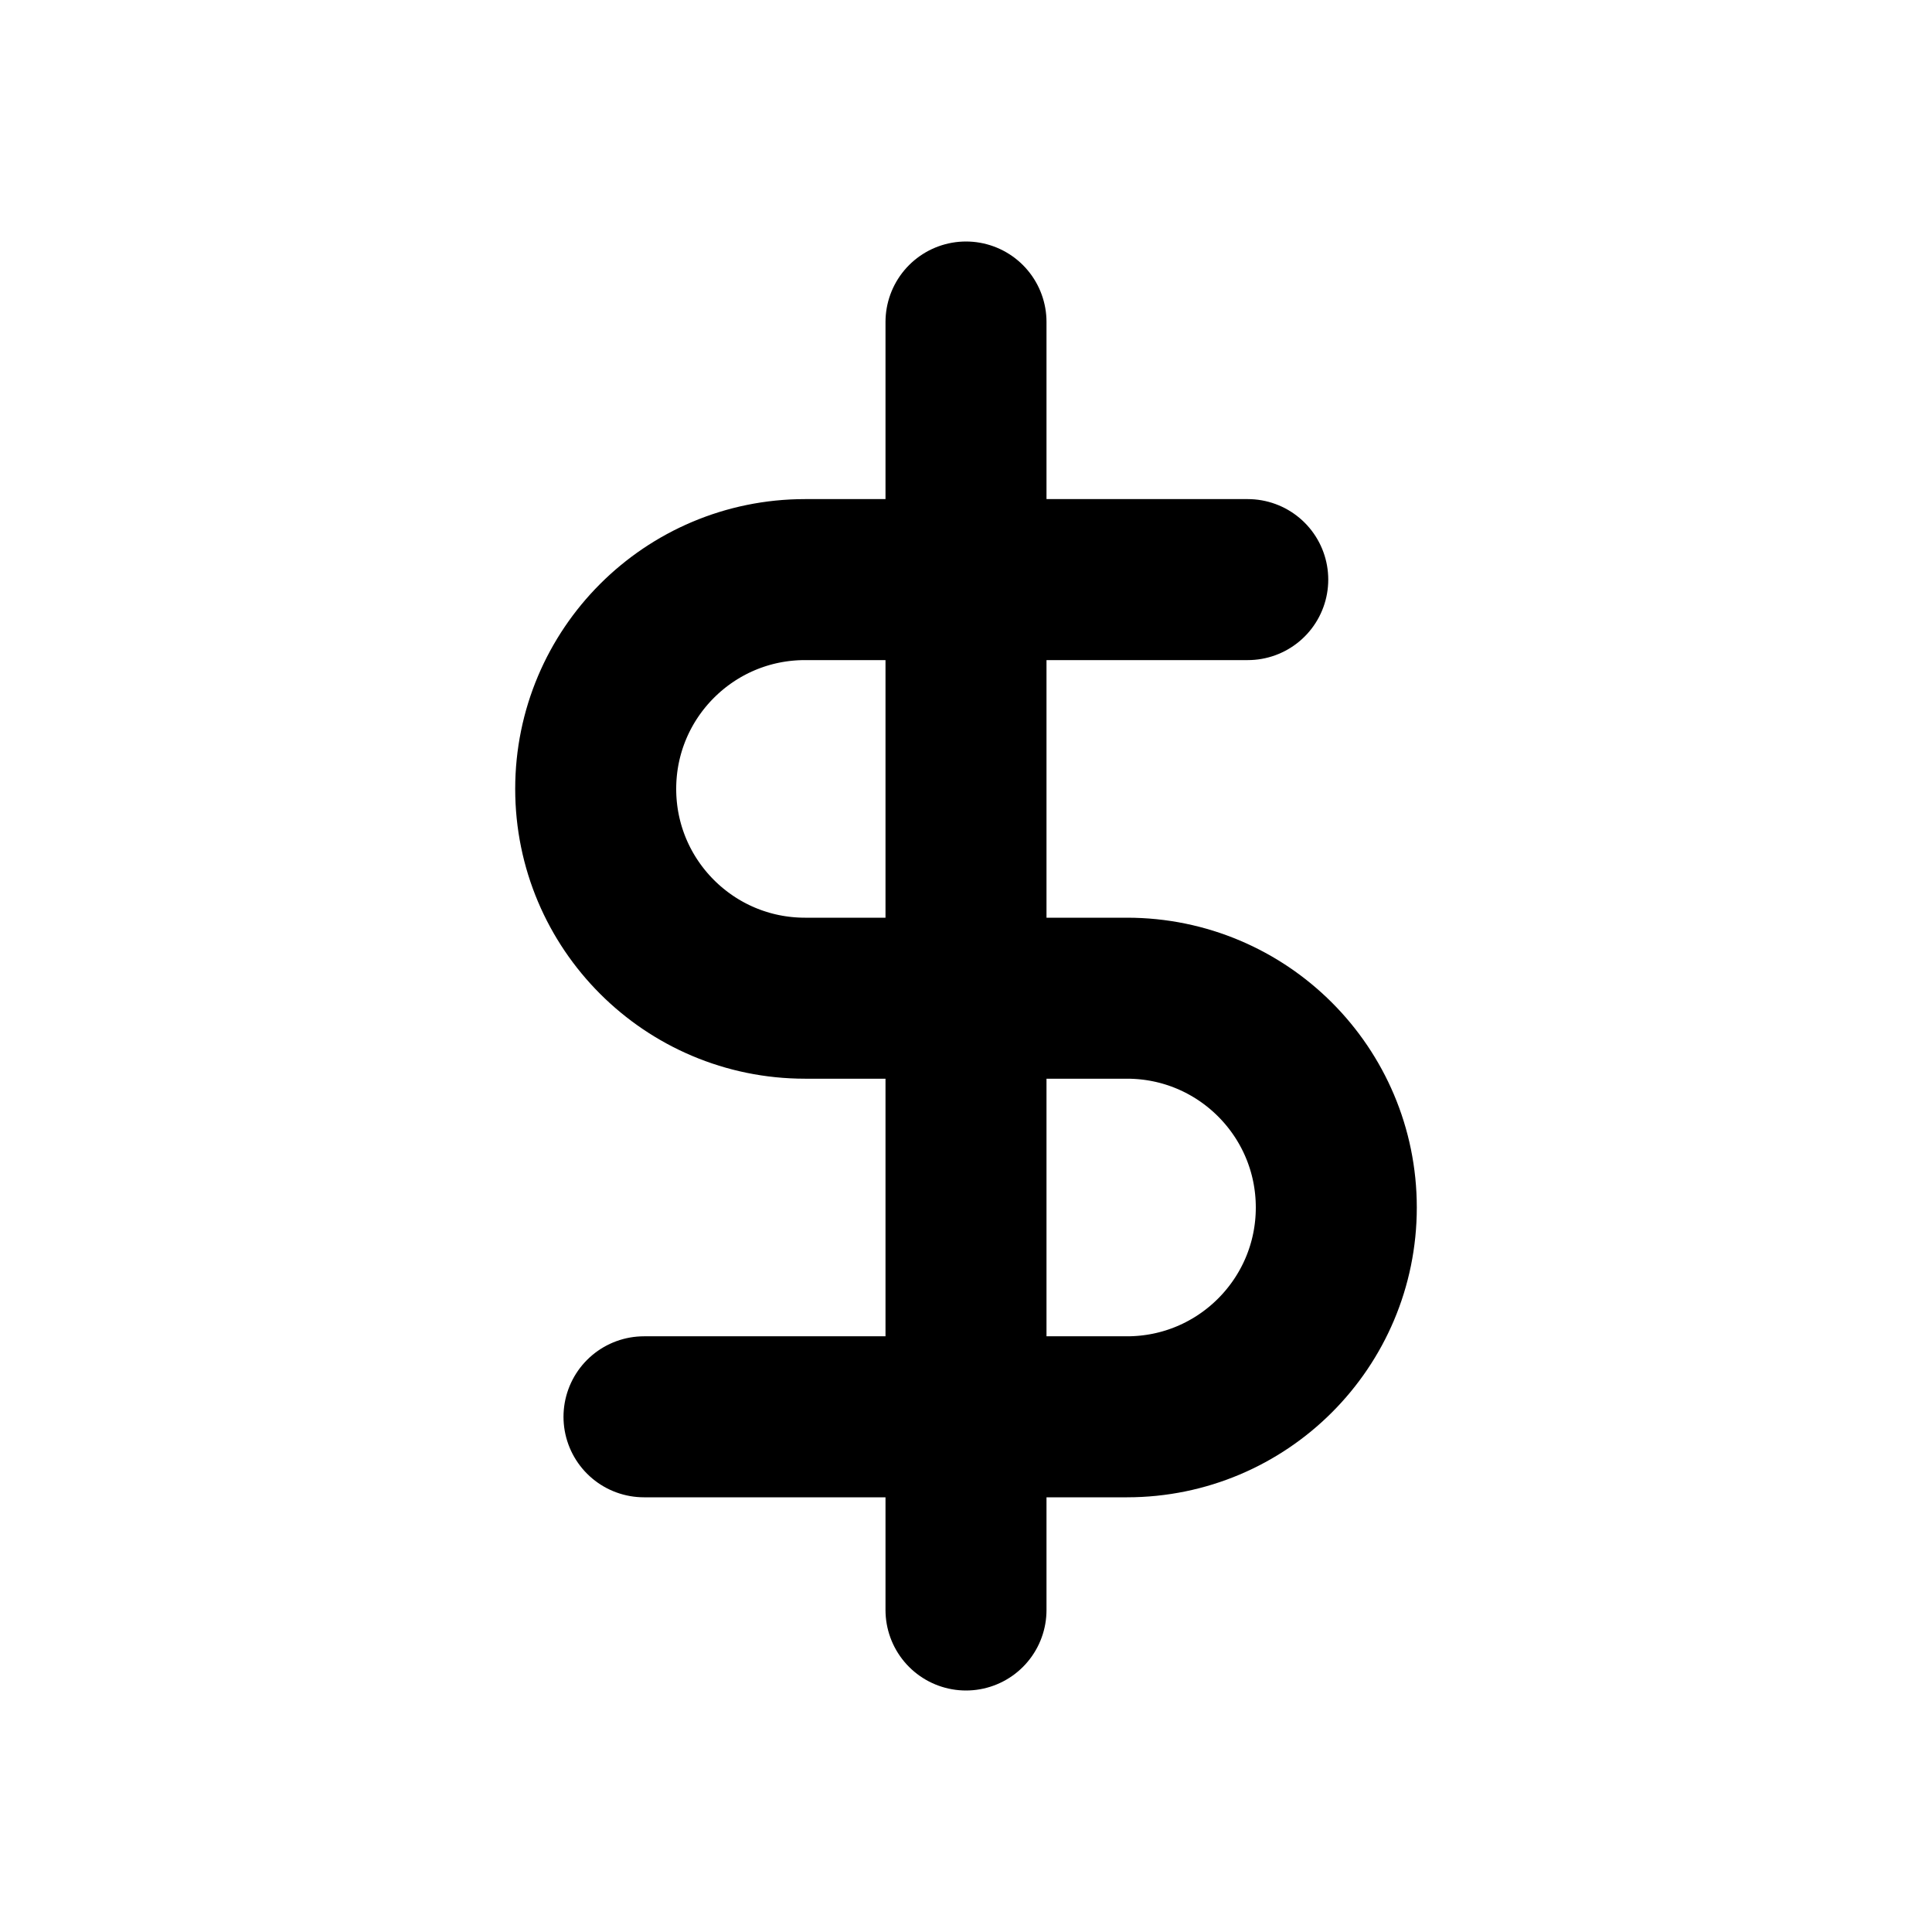
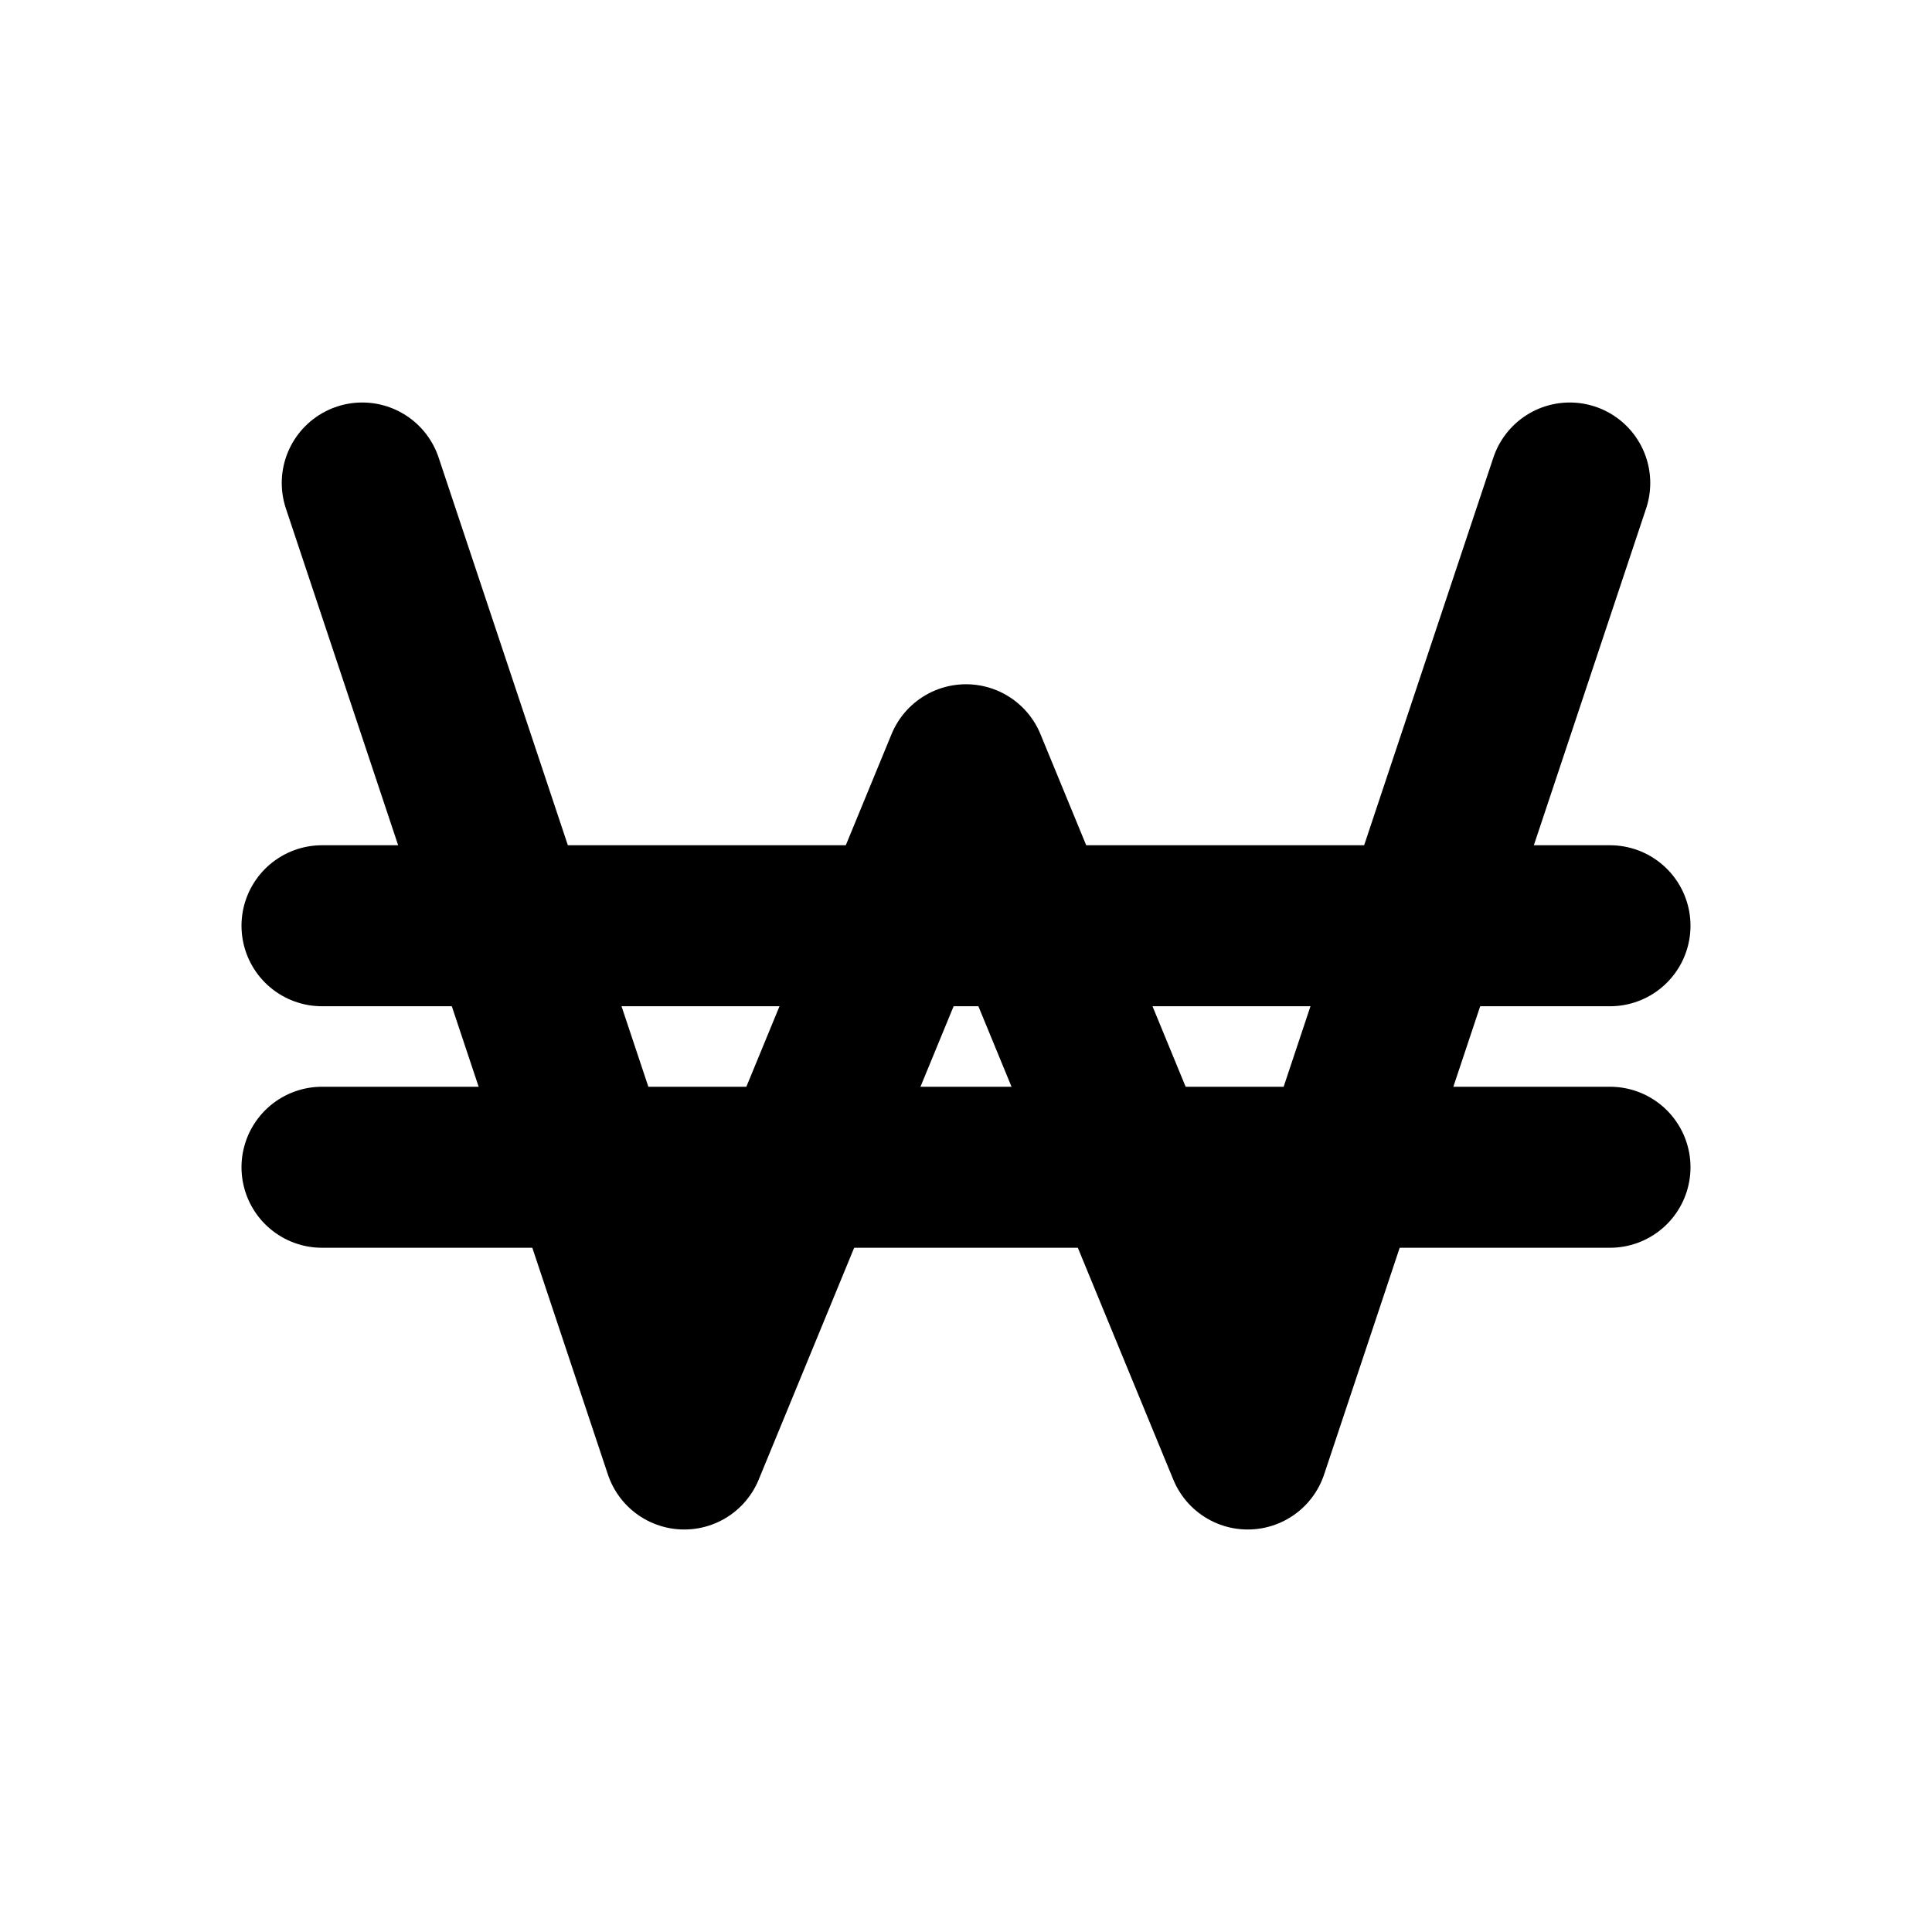
<svg xmlns="http://www.w3.org/2000/svg" viewBox="0 0 24 24" fill="none" stroke="currentColor" stroke-width="2" stroke-linecap="round" stroke-linejoin="round">
-   <line x1="12" y1="4" x2="12" y2="20" />
-   <path d="M15.5 7.2H10a2.6 2.6 0 0 0 0 5.2h4a2.6 2.6 0 0 1 0 5.2H8" />
+   <path d="M4.5 6 8.5 18 12 9.5 15.5 18 19.5 6" />
+   <line x1="4" y1="11.5" x2="20" y2="11.5" />
+   <line x1="4" y1="14.5" x2="20" y2="14.5" />
</svg>
